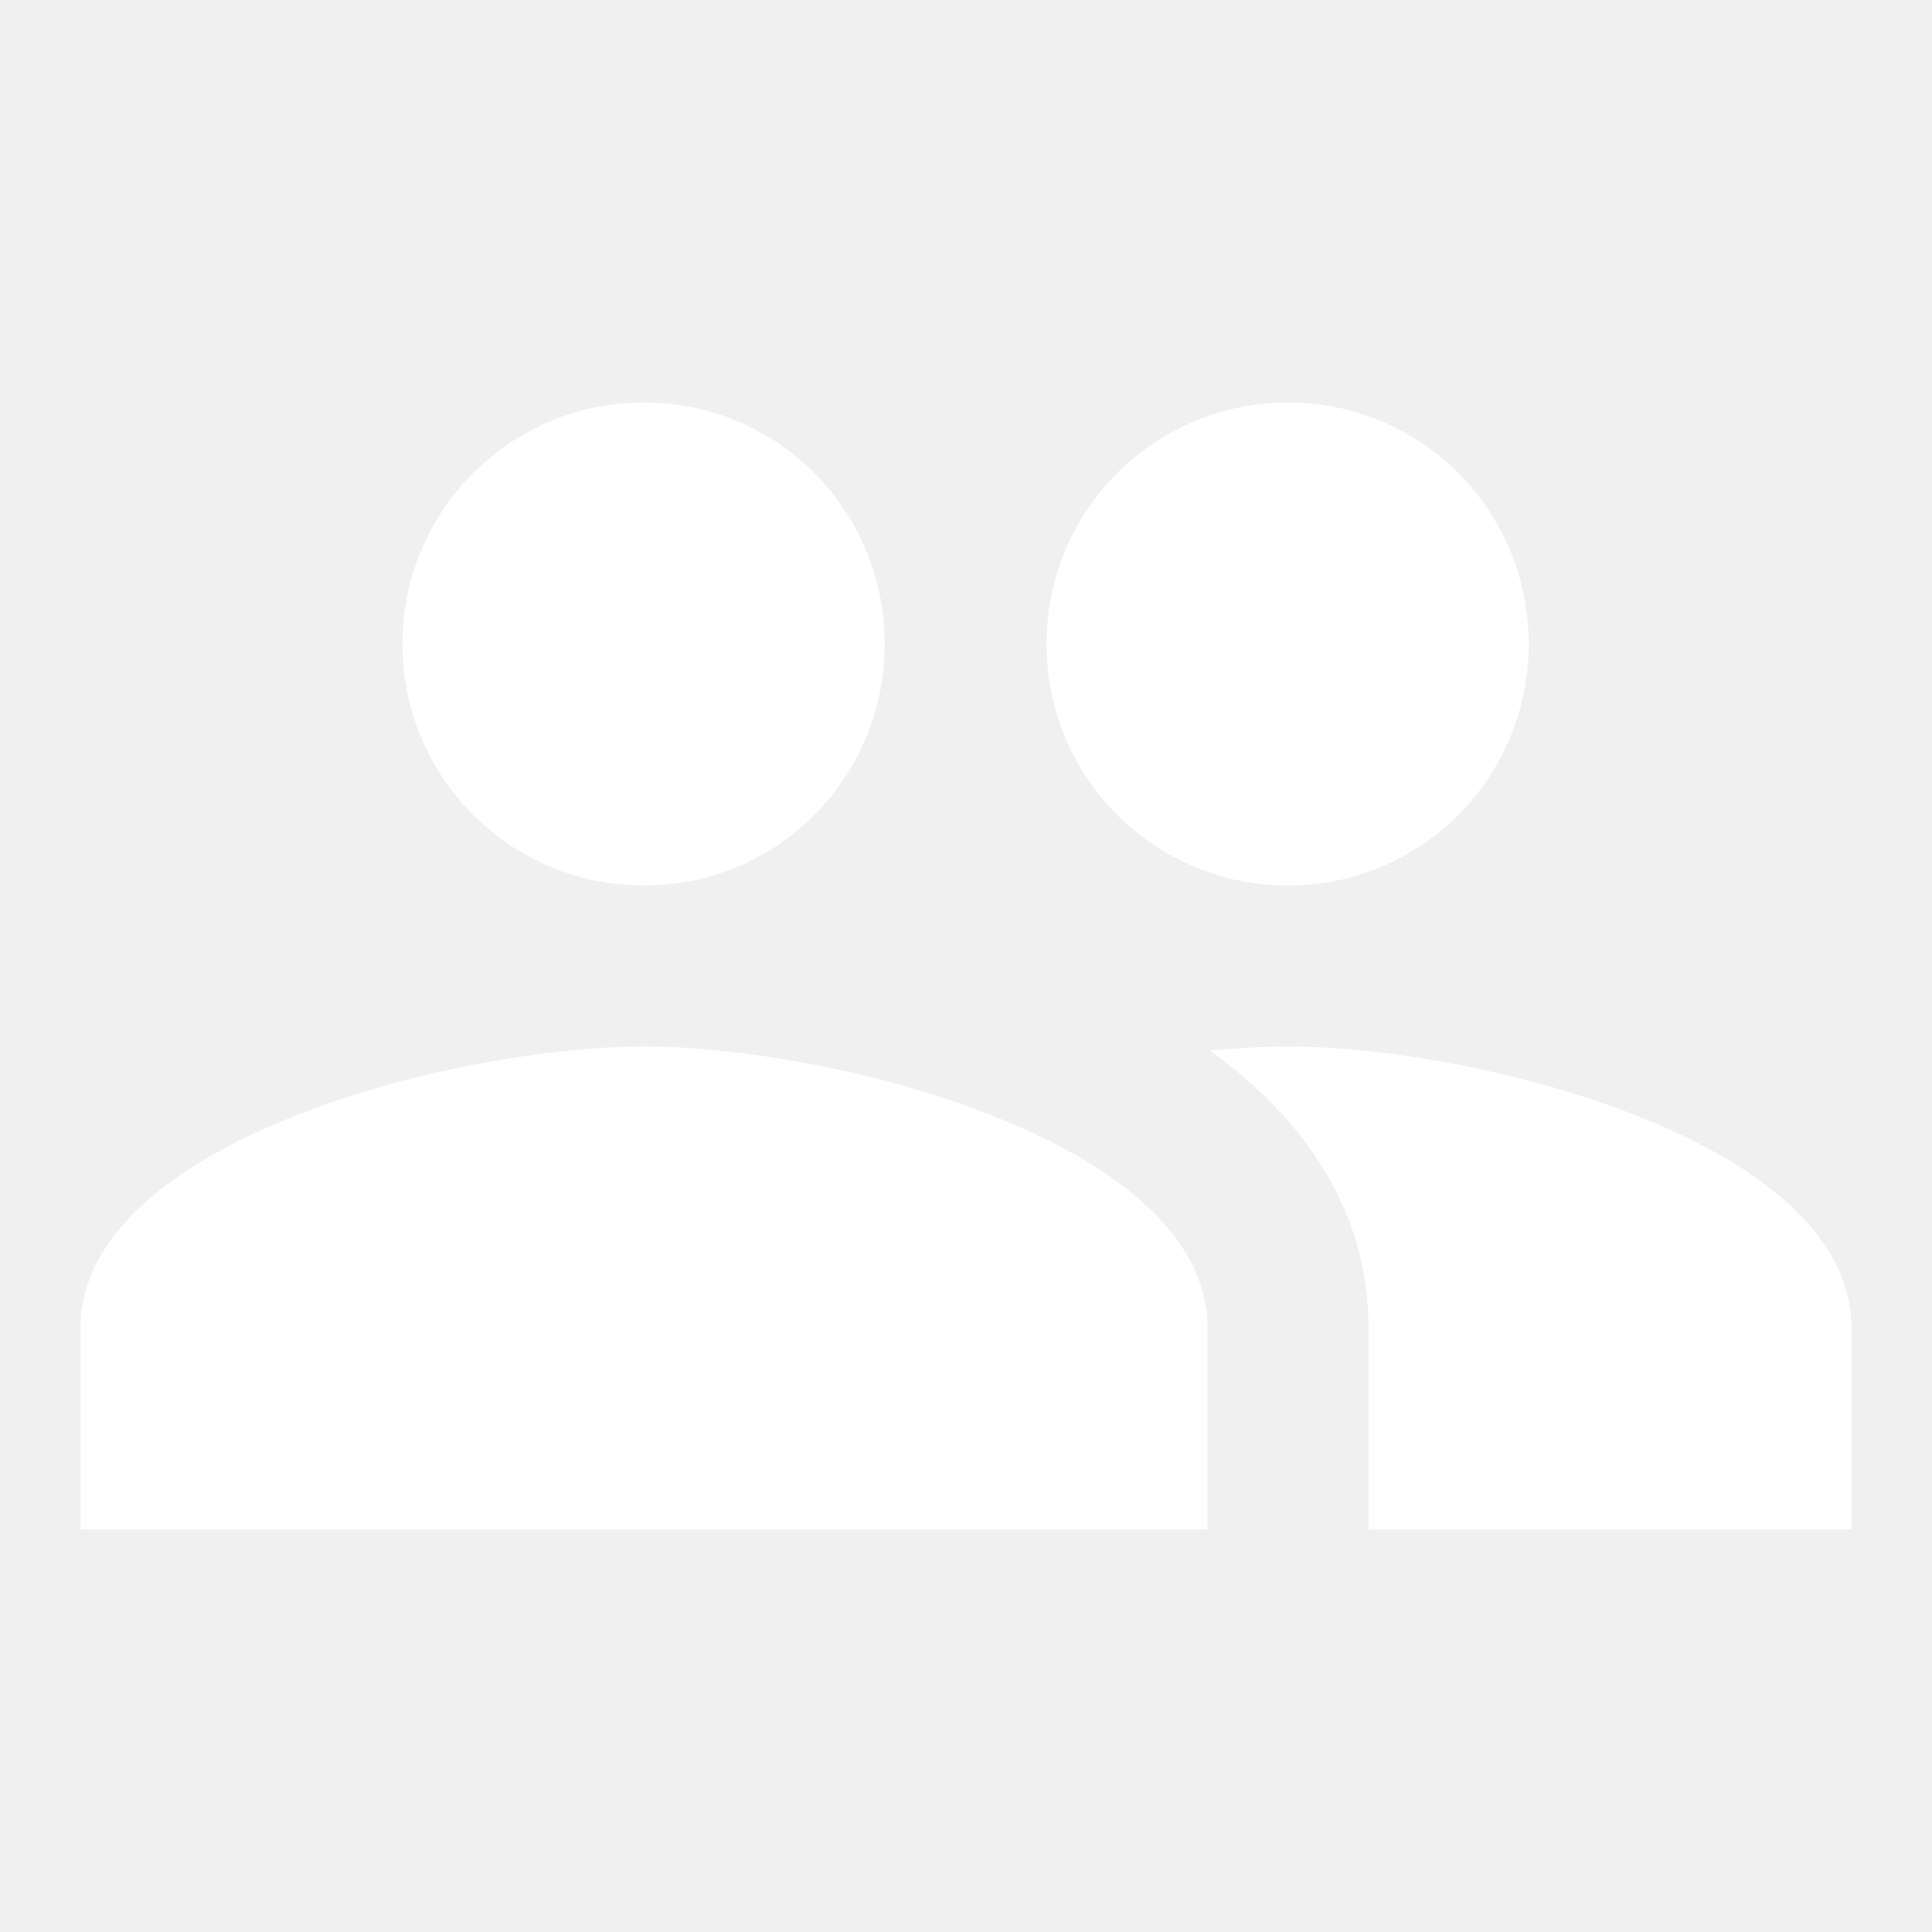
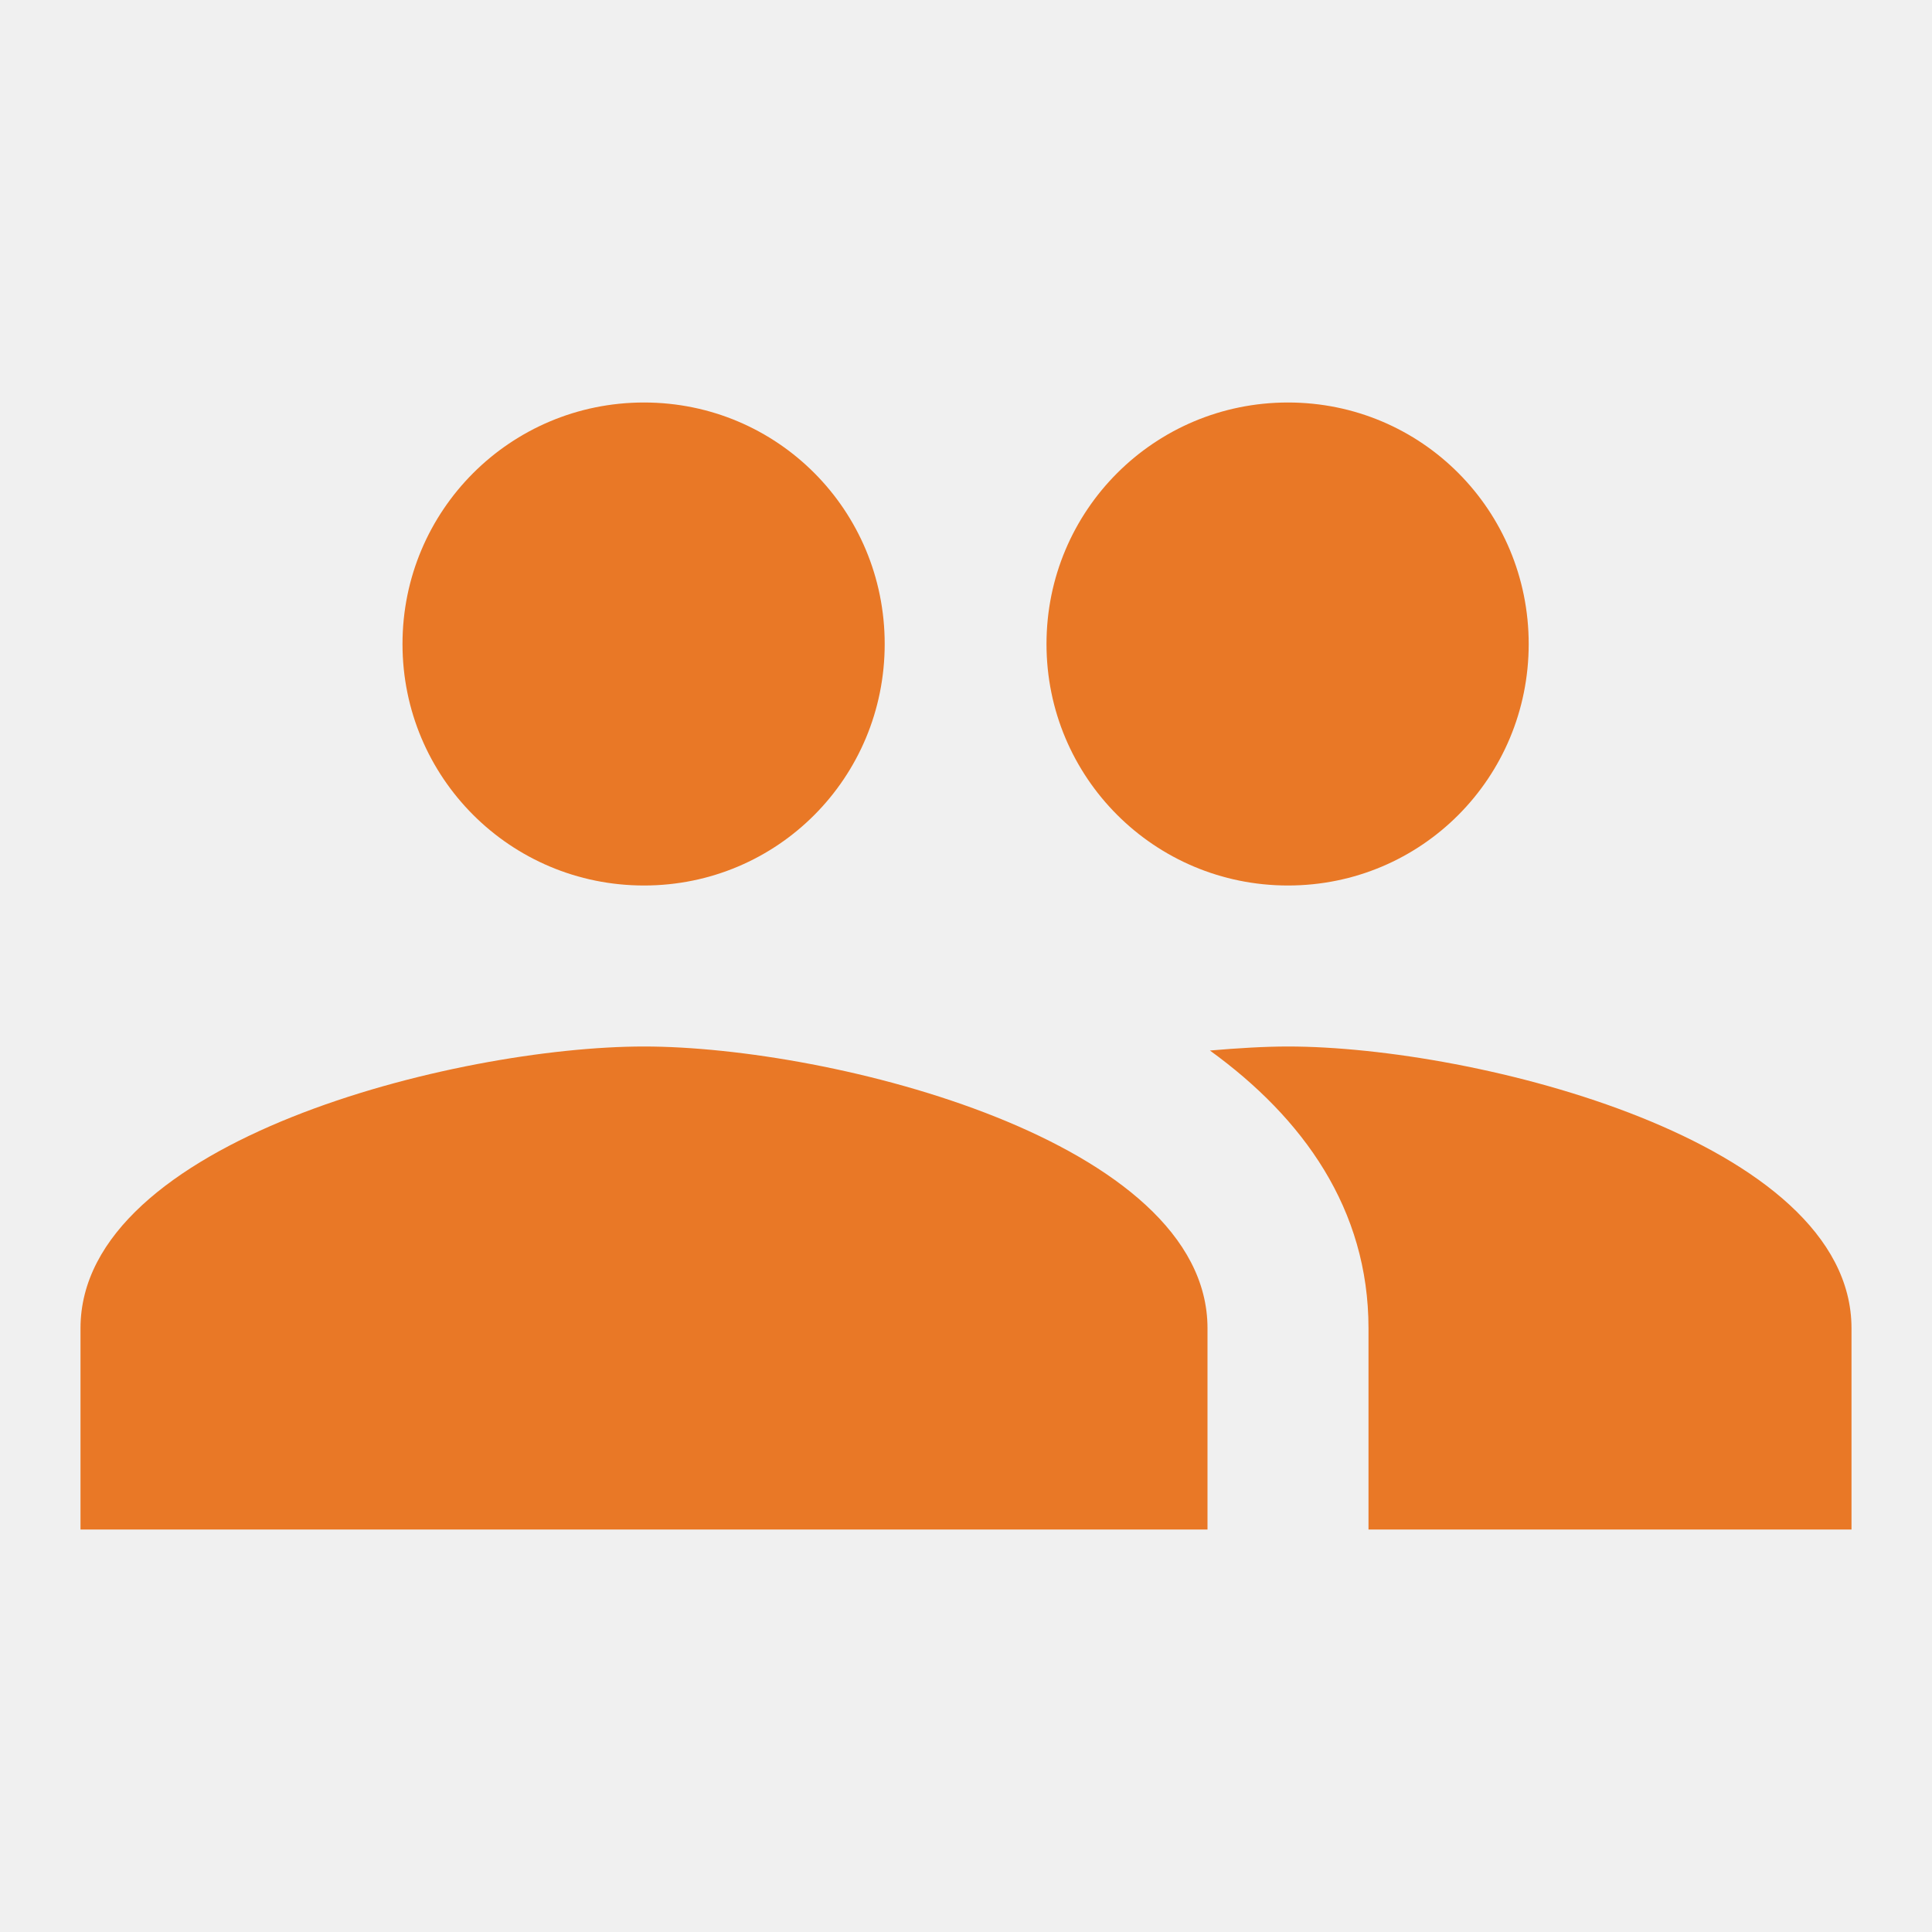
<svg xmlns="http://www.w3.org/2000/svg" viewBox="0 0 24 24">
  <path d="M0 0h24v24H0z" fill="none" />
-   <path fill="#fff" d="M16 11c1.66 0 2.99-1.34 2.99-3S17.66 5 16 5c-1.66 0-3 1.34-3 3s1.34 3 3 3zm-8 0c1.66 0 2.99-1.34 2.99-3S9.66 5 8 5C6.34 5 5 6.34 5 8s1.34 3 3 3zm0 2c-2.33 0-7 1.17-7 3.5V19h14v-2.5c0-2.33-4.67-3.5-7-3.5zm8 0c-.29 0-.62.02-.97.05 1.16.84 1.97 1.97 1.97 3.45V19h6v-2.5c0-2.33-4.67-3.5-7-3.5z" />
+   <path fill="#e97826" d="M16 11c1.66 0 2.99-1.34 2.99-3S17.66 5 16 5c-1.66 0-3 1.34-3 3s1.34 3 3 3zm-8 0c1.66 0 2.99-1.34 2.99-3S9.66 5 8 5C6.34 5 5 6.34 5 8s1.34 3 3 3zm0 2c-2.33 0-7 1.17-7 3.5V19h14v-2.5c0-2.33-4.67-3.5-7-3.5zm8 0c-.29 0-.62.02-.97.05 1.16.84 1.97 1.97 1.97 3.45V19h6v-2.5c0-2.33-4.67-3.5-7-3.5z" />
</svg>
